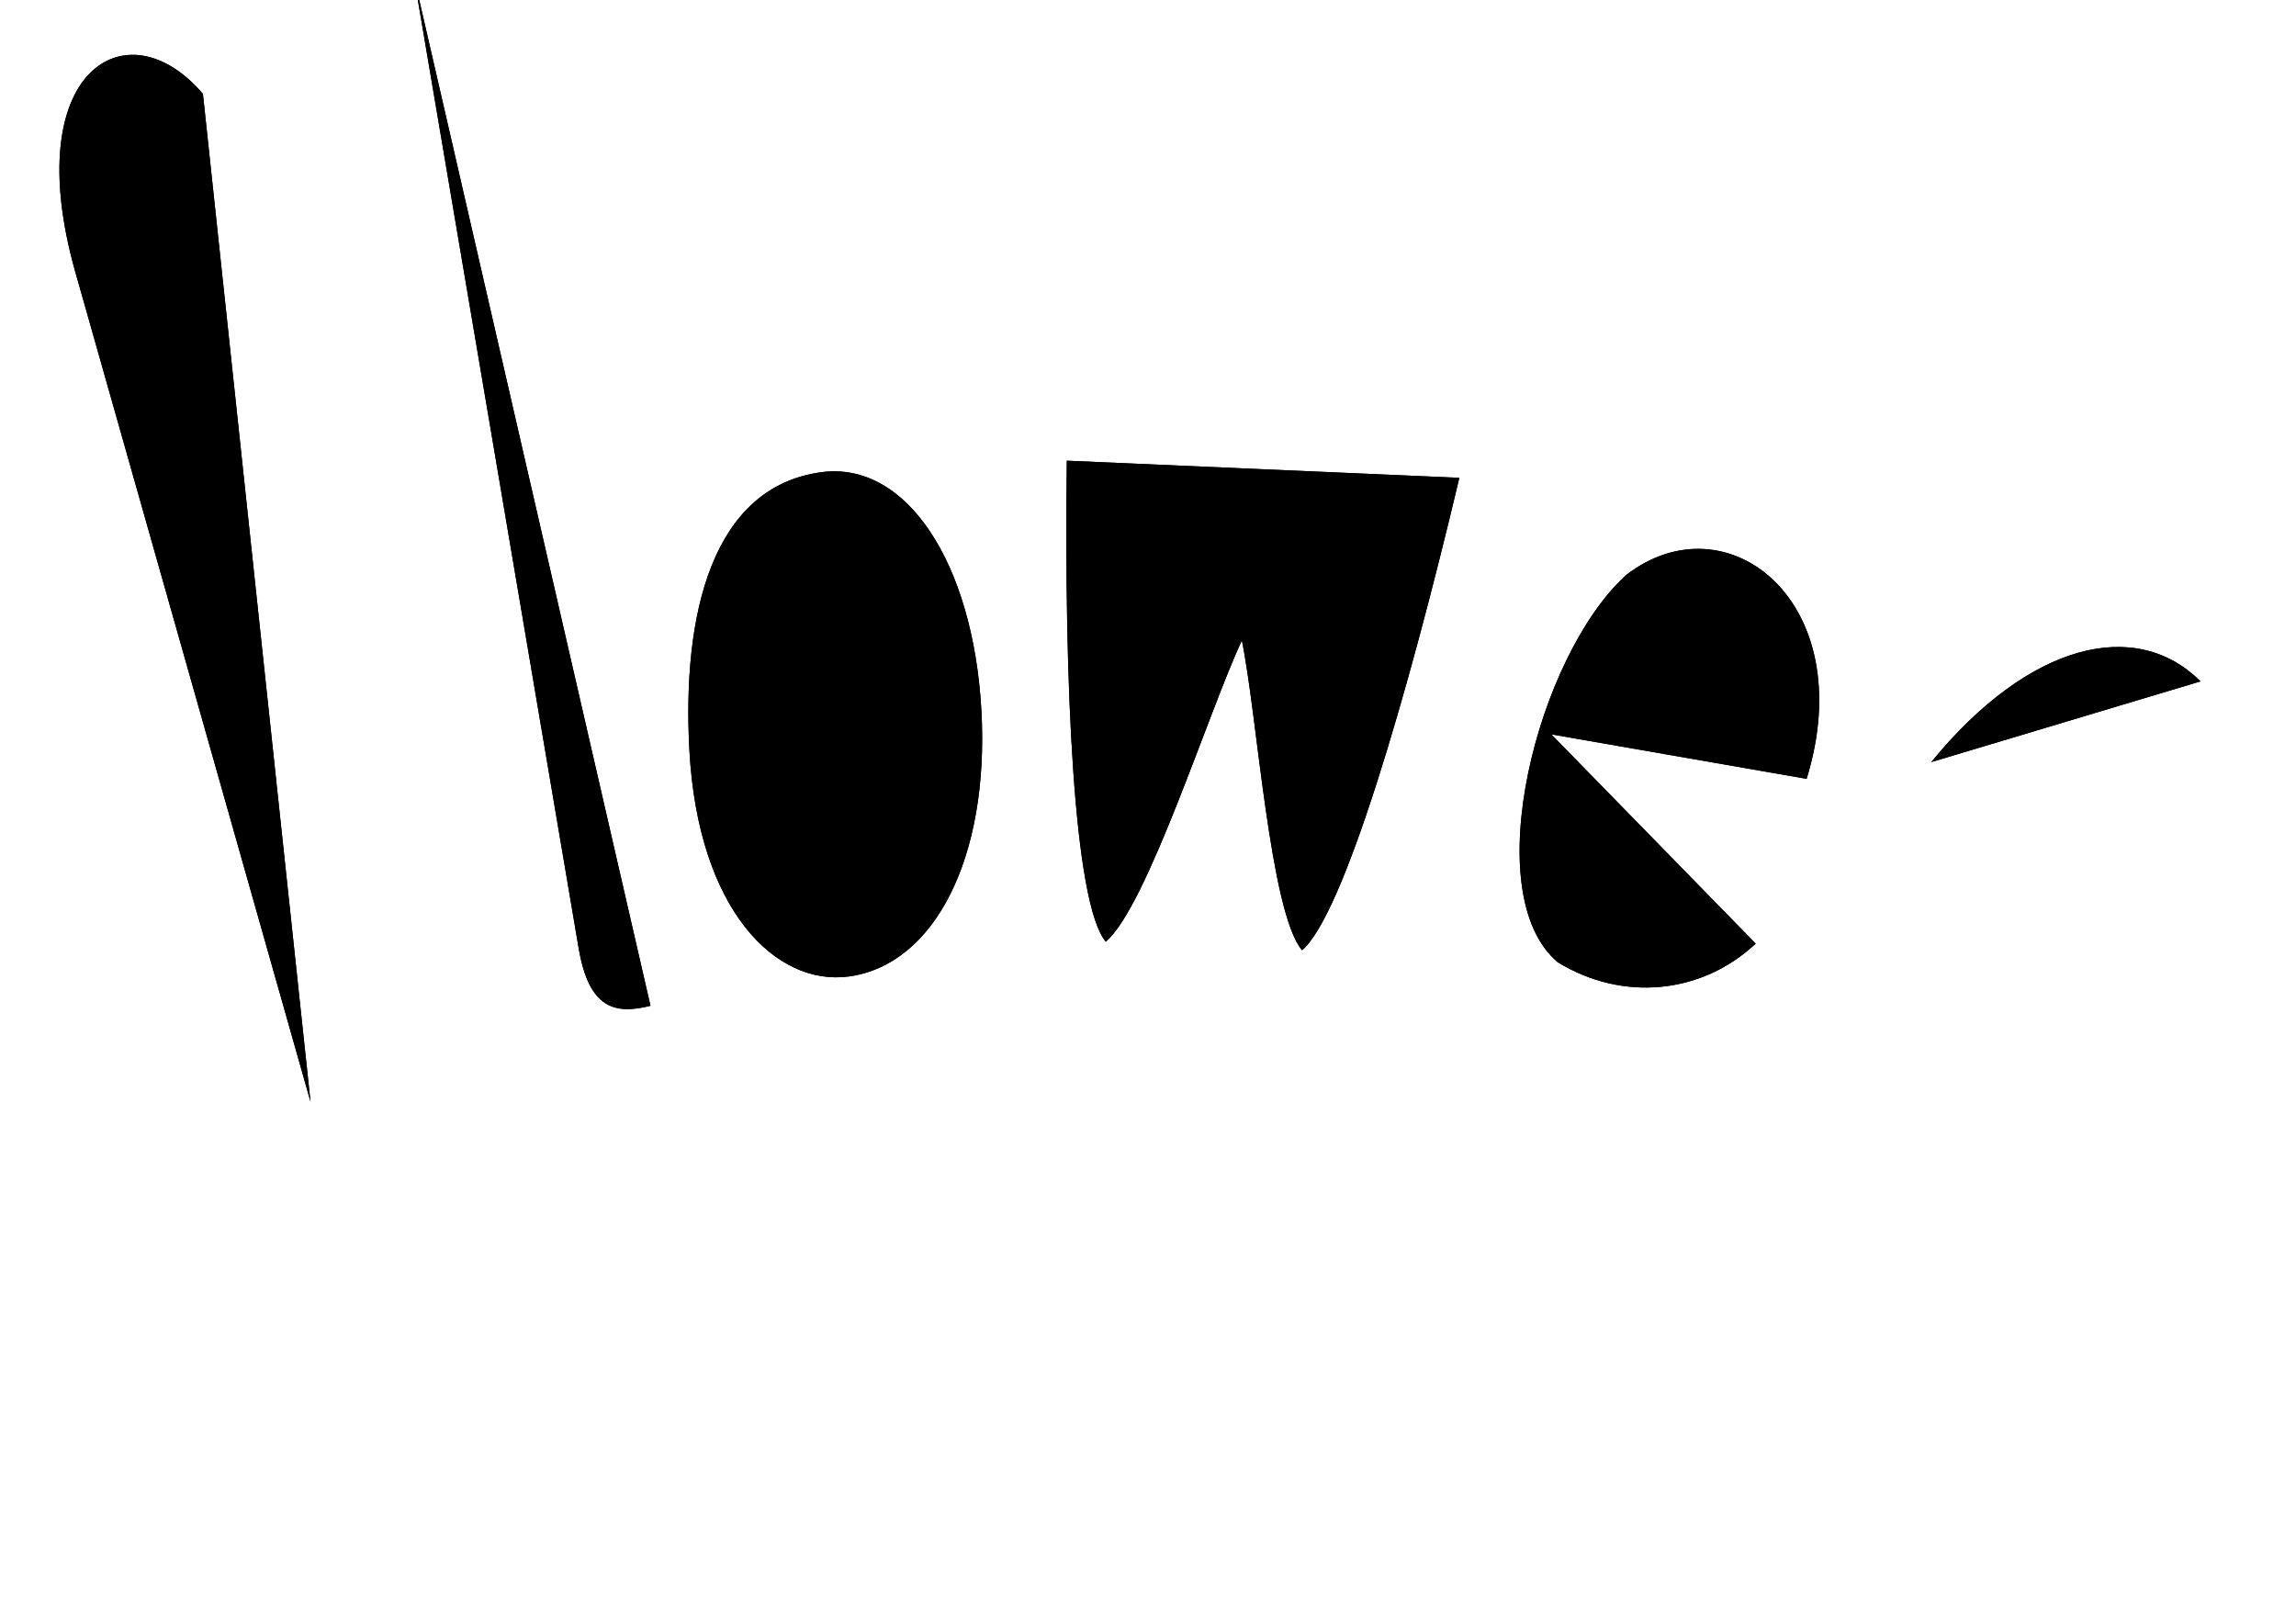
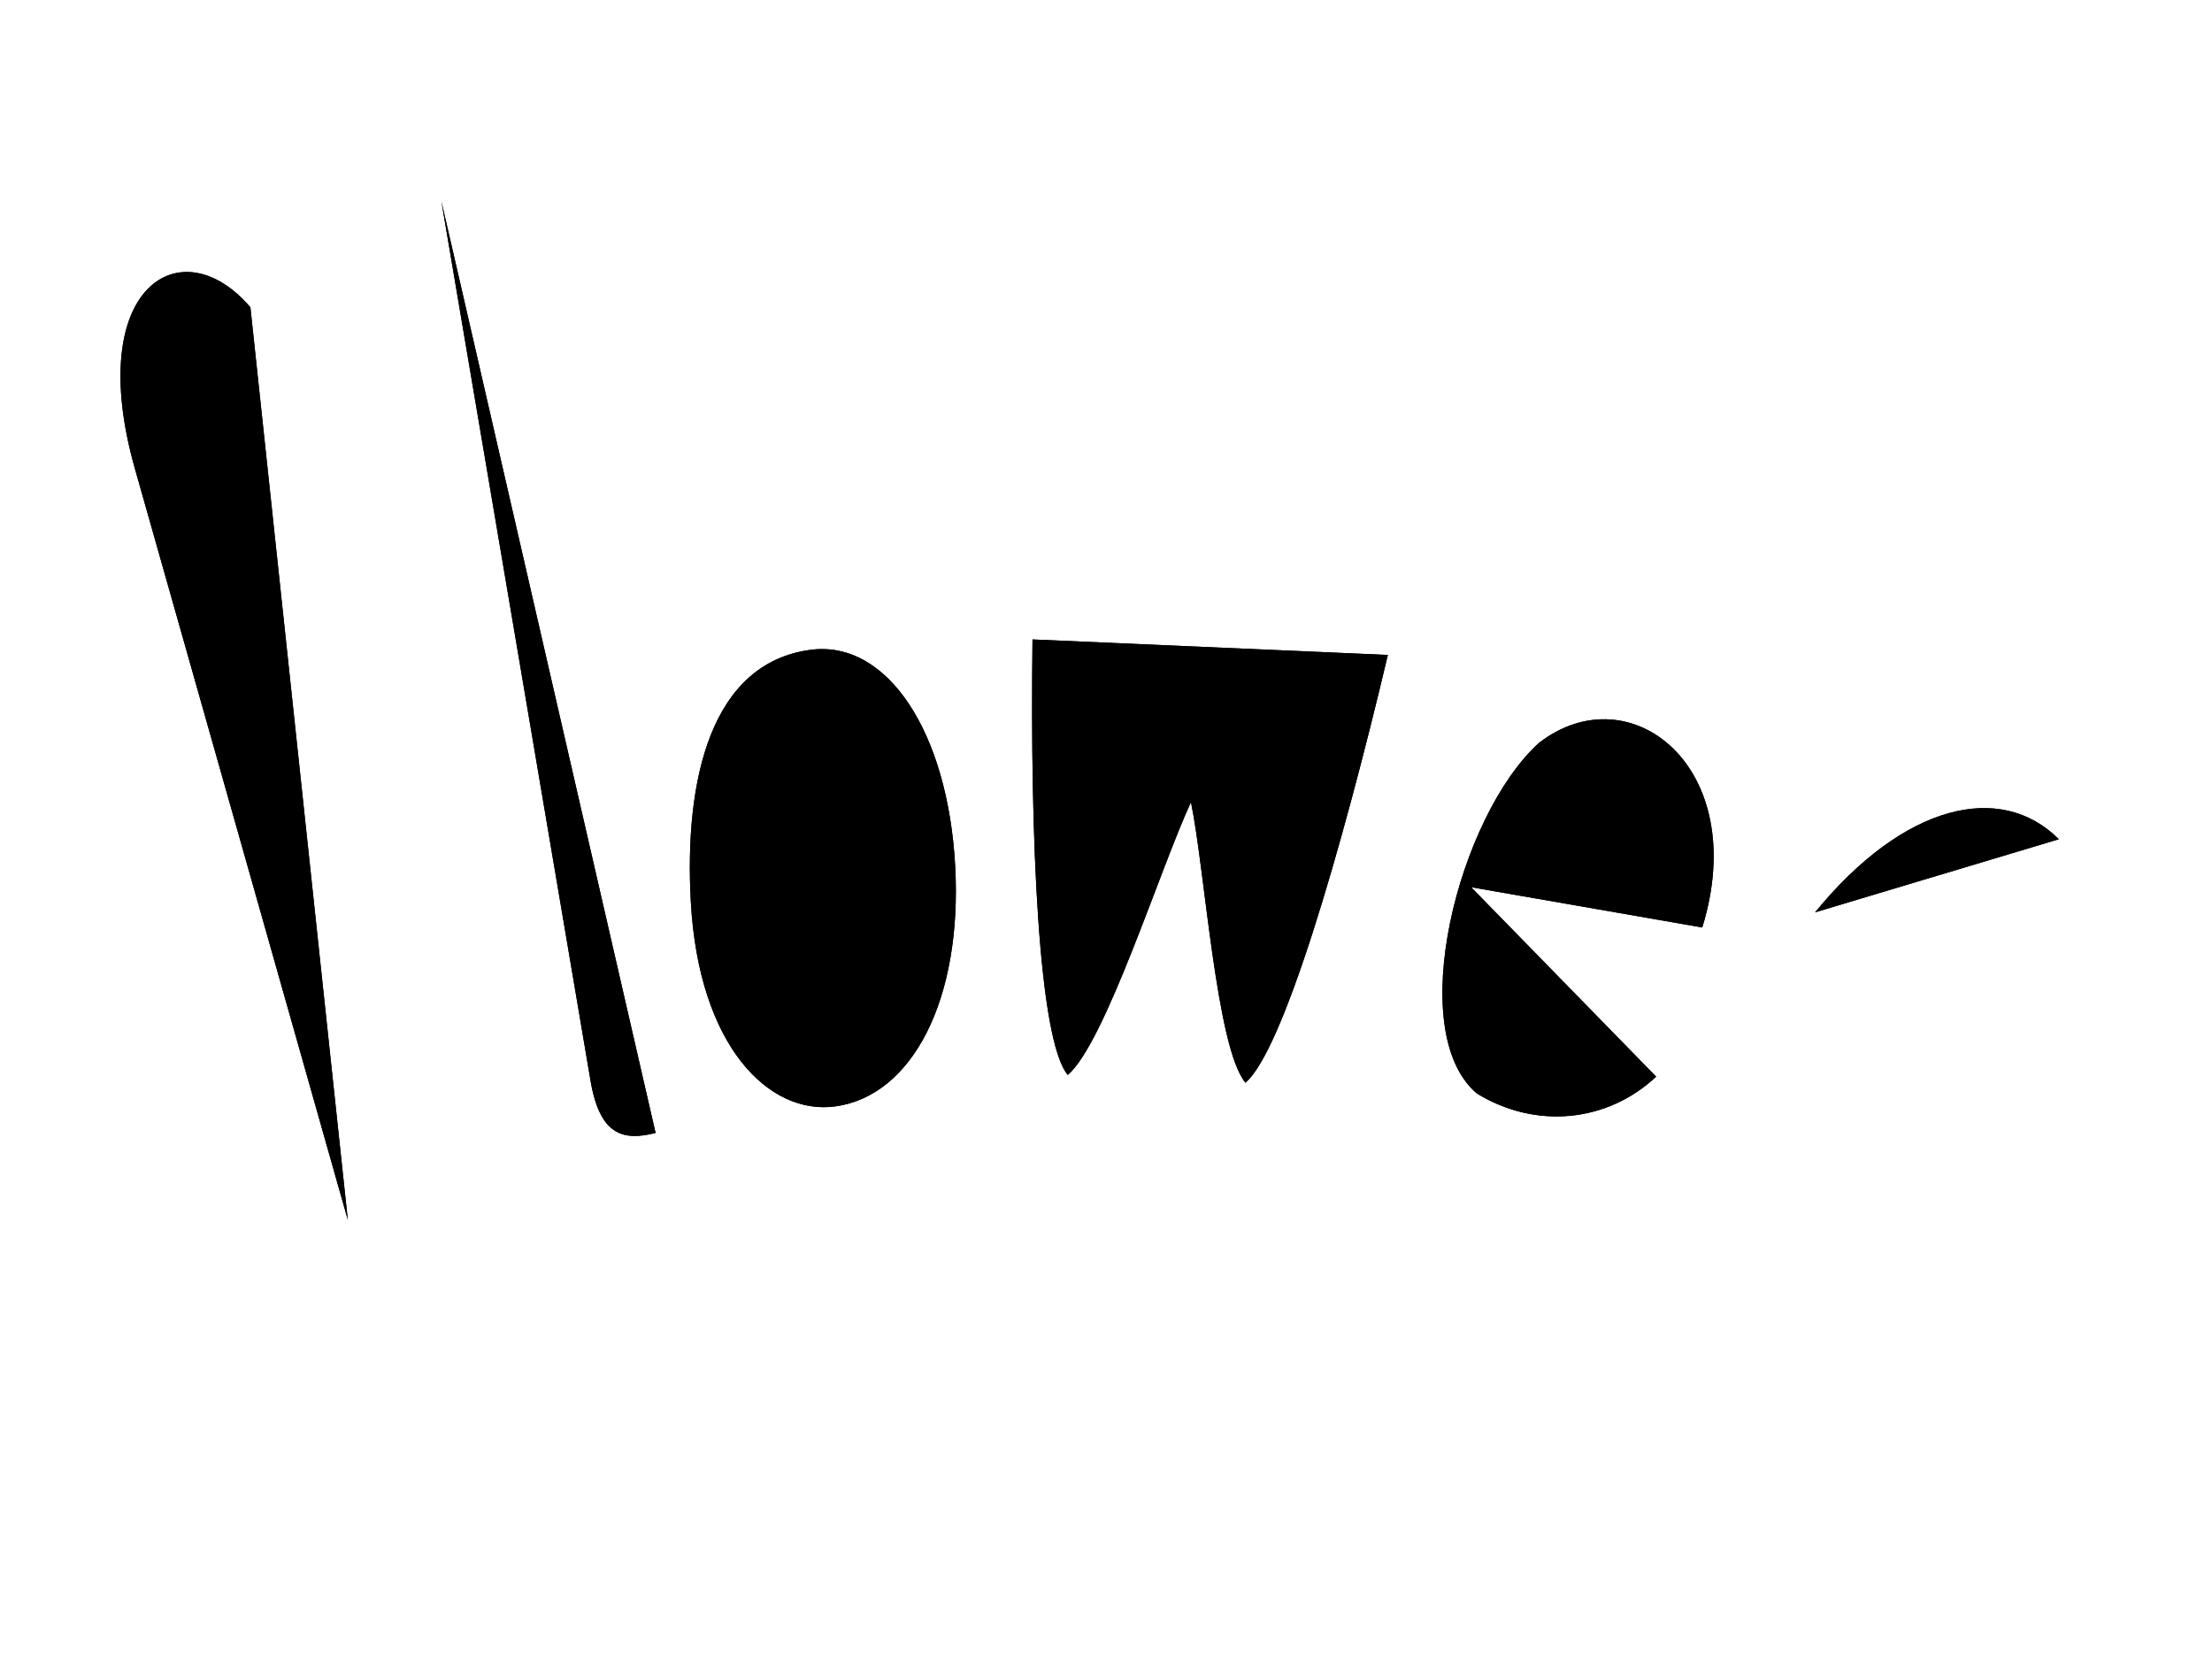
- <svg class="hand hand-lbl" viewBox="-14 14 187 132" role="img" aria-label="flower">
+ <svg class="hand hand-lbl" viewBox="-20 -6 199 150" role="img" aria-label="flower">
  <path class="halo" transform="translate(0 10.1) rotate(-20.4 12.1 72)" d="M24.2,12 C20.92,3 10.76,5 9.4,22 L3.8,92 M0,52 L17,52" />
  <path class="halo" transform="translate(0 4.9) rotate(-14.2 32.6 72)" d="M36,6 L29.6,86 C29.2,91 31.12,92 34.12,92" />
  <path class="halo" transform="translate(0 1.5) rotate(-7.7 54.0 72)" d="M55.72,51 C46.72,51 42.92,61 42.04,72 C41,85 46.44,92 52.44,92 C59.44,92 65.08,84 66.04,72 C67,60 62.72,51 55.72,51" />
  <path class="halo" transform="translate(0 0.2) rotate(2.5 88.0 72)" d="M72,52 C72.56,70 74.12,88 76.88,91 C80.12,88 84.4,72 86.88,66 C88.4,72 90.12,88 92.88,91 C96.12,88 100.56,70 104,52" />
  <path class="halo" transform="translate(0 3.9) rotate(12.6 121.7 72)" d="M112.12,72 L133.2,71 C134.4,56 121.88,50 115.24,58 C109.6,66 109,86 116.68,90 C122.52,92 128.68,90 132.08,85" />
  <path class="halo" transform="translate(0 10.7) rotate(21.0 149.4 72)" d="M142.6,52 L139.4,92 M141.32,68 C145.28,56 152.68,51 159.44,54" />
  <path transform="translate(0 10.1) rotate(-20.4 12.1 72)" d="M24.2,12 C20.92,3 10.76,5 9.4,22 L3.8,92 M0,52 L17,52" />
  <path transform="translate(0 4.9) rotate(-14.2 32.6 72)" d="M36,6 L29.6,86 C29.2,91 31.12,92 34.12,92" />
  <path transform="translate(0 1.5) rotate(-7.7 54.0 72)" d="M55.72,51 C46.72,51 42.92,61 42.04,72 C41,85 46.44,92 52.44,92 C59.44,92 65.08,84 66.04,72 C67,60 62.72,51 55.72,51" />
  <path transform="translate(0 0.2) rotate(2.5 88.0 72)" d="M72,52 C72.56,70 74.12,88 76.88,91 C80.12,88 84.4,72 86.88,66 C88.4,72 90.12,88 92.88,91 C96.12,88 100.56,70 104,52" />
  <path transform="translate(0 3.9) rotate(12.6 121.7 72)" d="M112.12,72 L133.2,71 C134.4,56 121.88,50 115.24,58 C109.6,66 109,86 116.68,90 C122.52,92 128.68,90 132.08,85" />
  <path transform="translate(0 10.7) rotate(21.0 149.4 72)" d="M142.6,52 L139.4,92 M141.32,68 C145.28,56 152.68,51 159.44,54" />
</svg>
